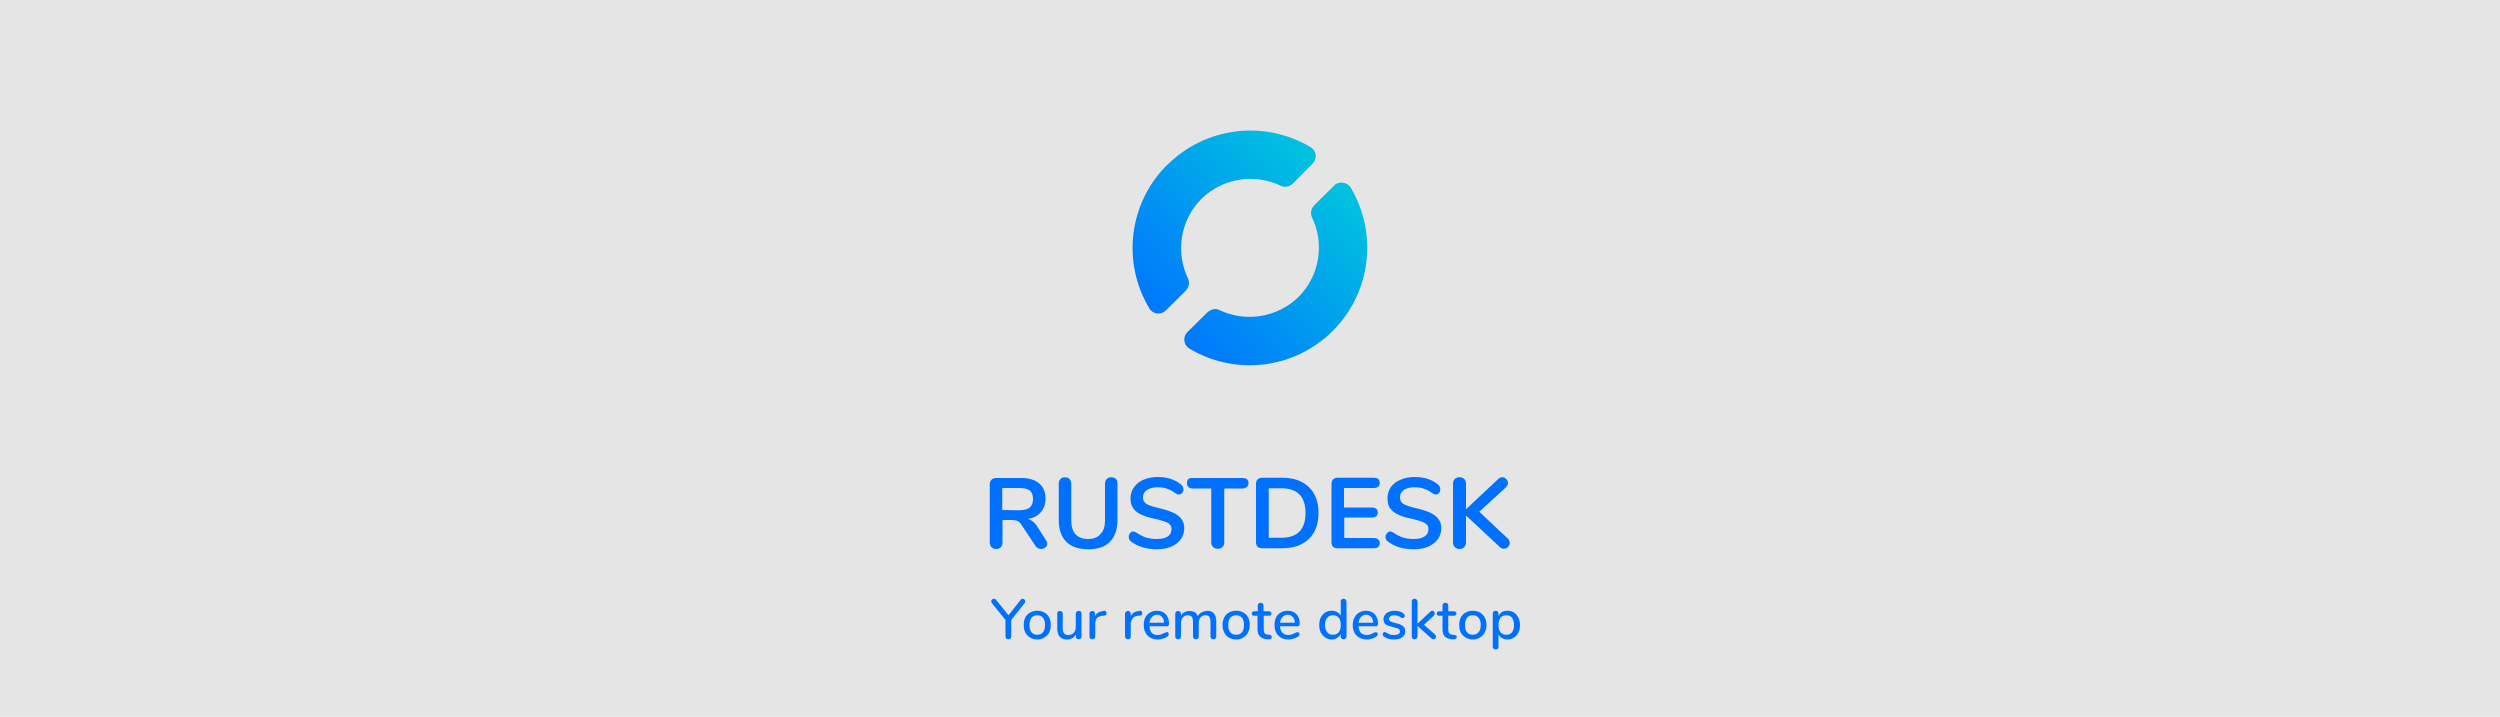
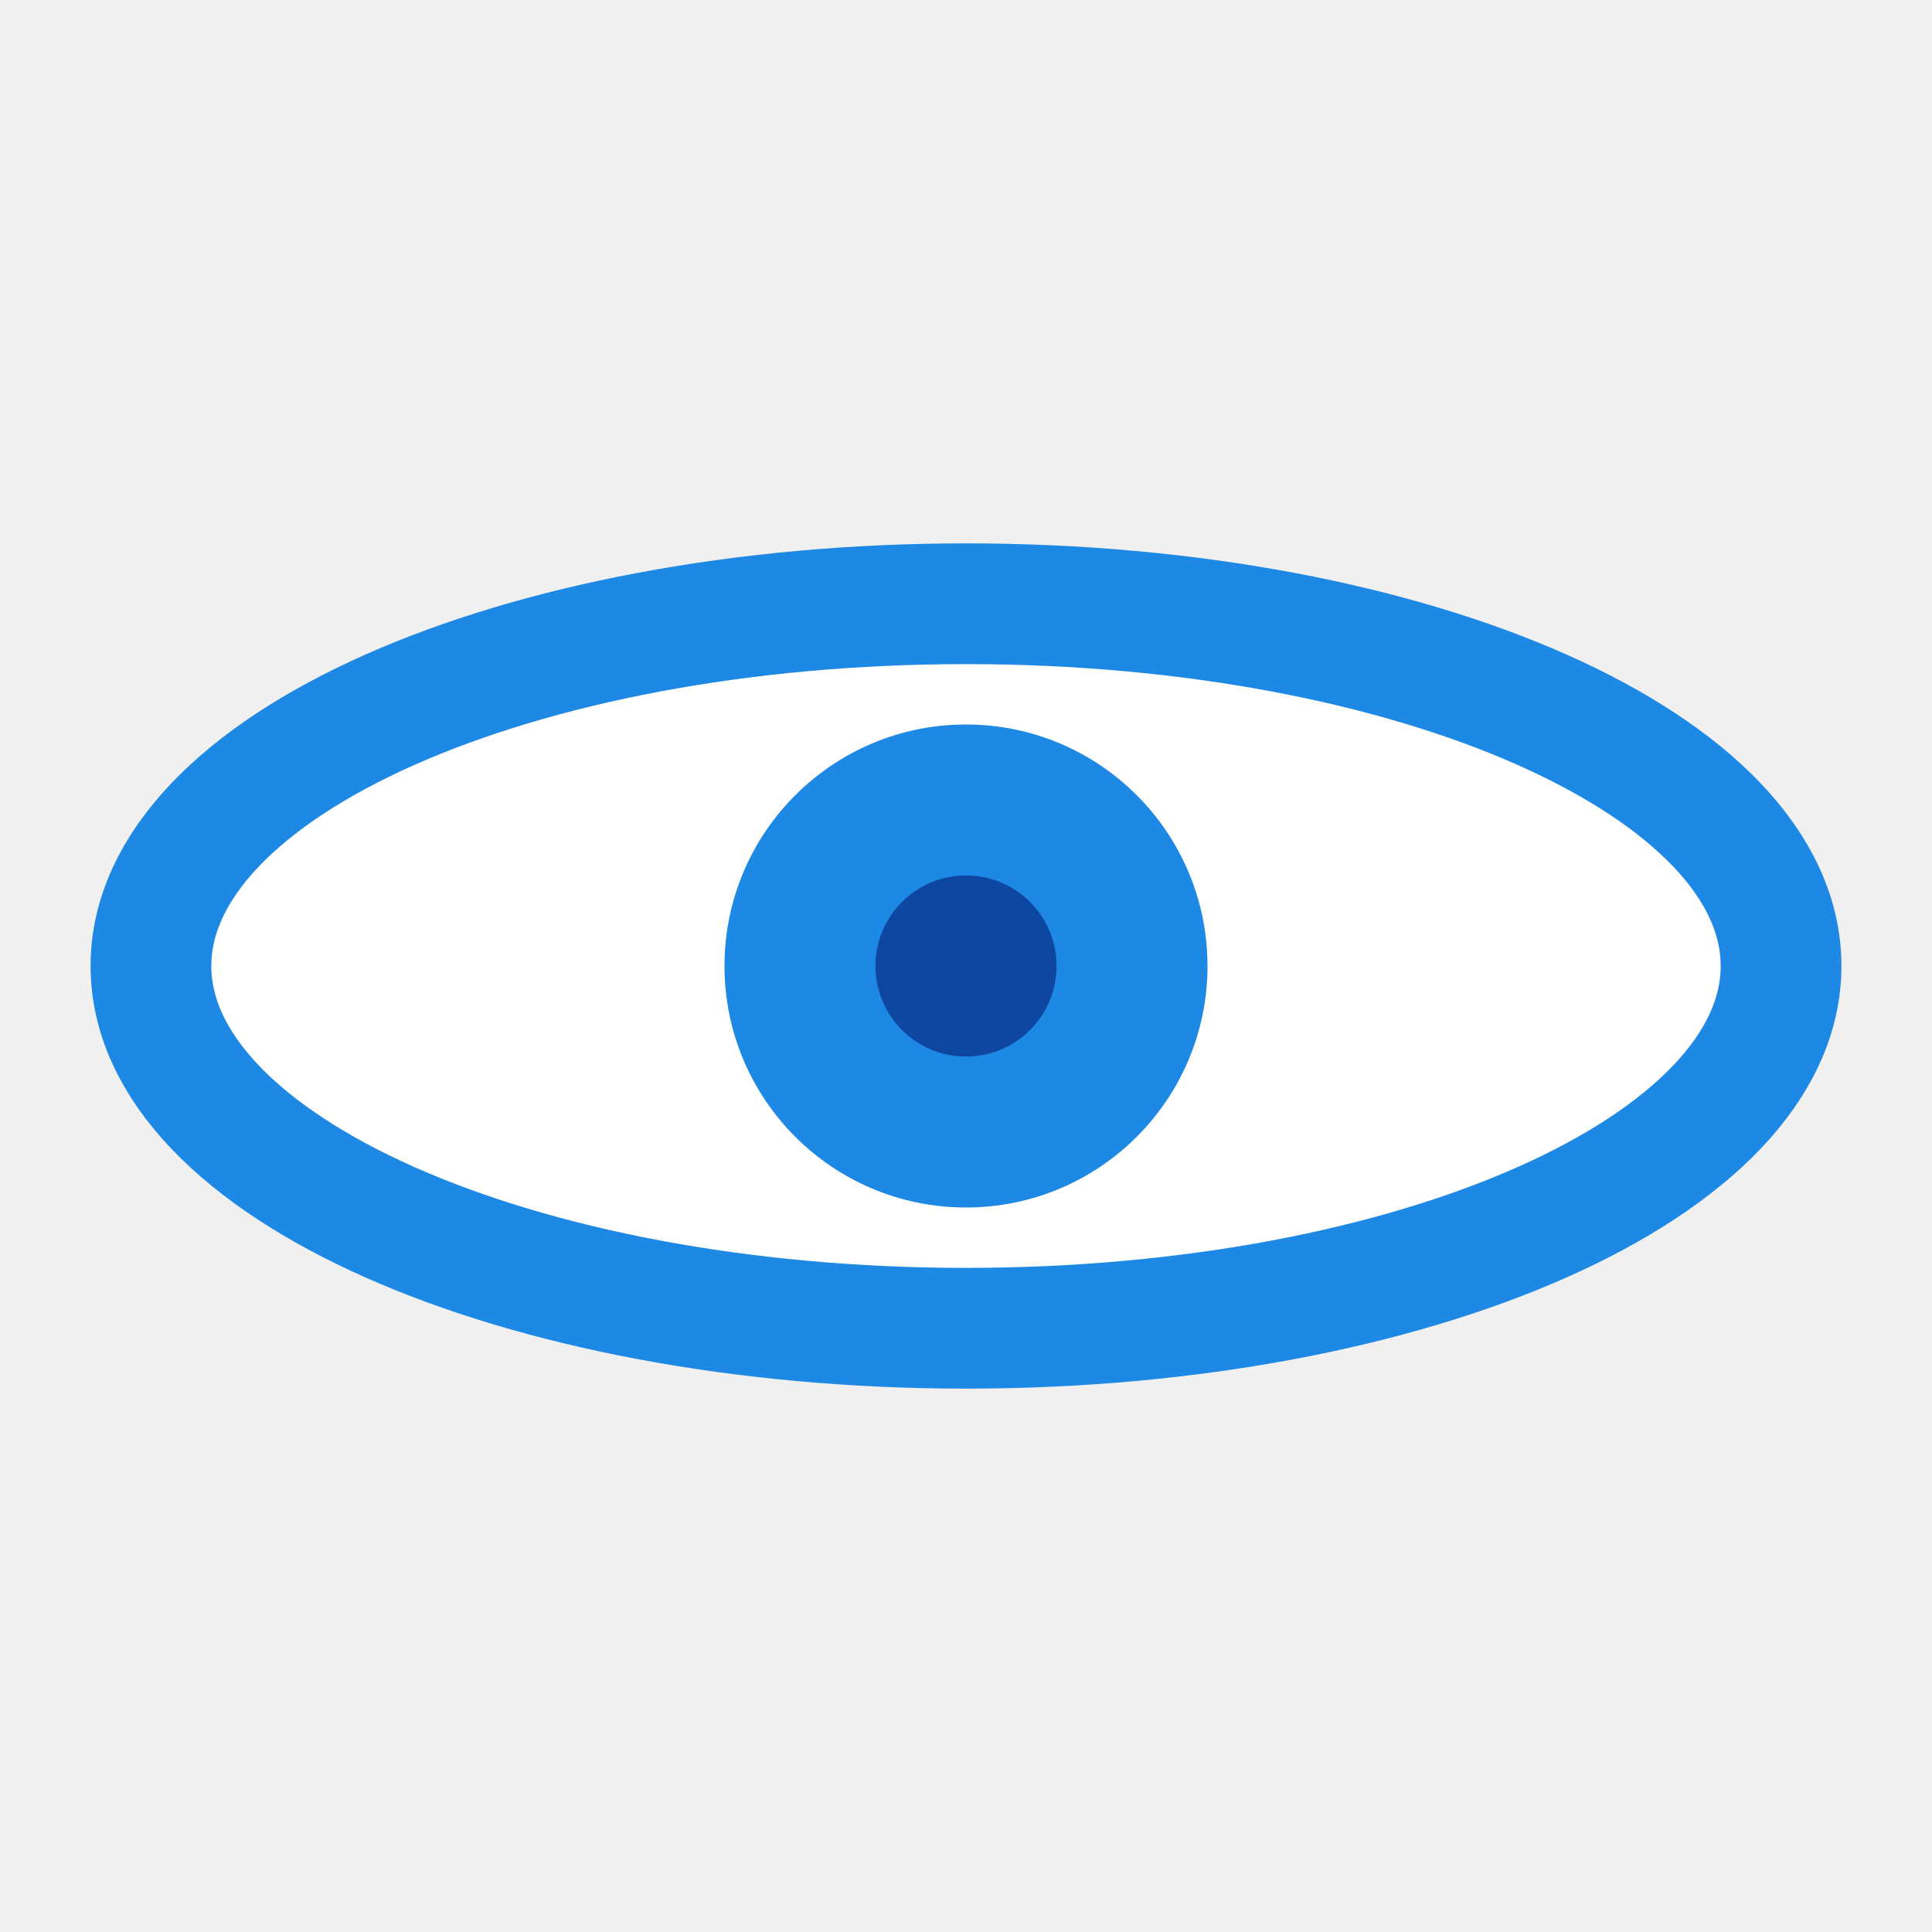
- <svg xmlns="http://www.w3.org/2000/svg" xmlns:xlink="http://www.w3.org/1999/xlink" xml:space="preserve" width="1000" height="286.6" style="clip-rule:evenodd;fill-rule:evenodd;stroke-linejoin:round;stroke-miterlimit:1.414">
-   <path d="M0 0h1000v286.6H0z" style="opacity:1;fill:#e5e5e5;fill-opacity:1;fill-rule:evenodd;stroke:none;stroke-width:.143px;stroke-linecap:butt;stroke-linejoin:miter;stroke-miterlimit:4;stroke-dasharray:none;stroke-dashoffset:0;stroke-opacity:1;marker:none" />
-   <defs>
-     <linearGradient xlink:href="#a" id="c" x1=".1" x2=".8" y1=".9" y2=".2" gradientTransform="matrix(94.00173 0 0 93.99768 453 52.2)" gradientUnits="userSpaceOnUse" />
-     <linearGradient id="a" x1=".1" x2=".8" y1=".9" y2=".2" gradientTransform="matrix(26.301 0 0 26.331 90.7 911.8)" gradientUnits="userSpaceOnUse">
-       <stop offset="0" stop-color="#004ba6" style="stop-color:#0071ff;stop-opacity:1" />
-       <stop offset="1" stop-color="#00bfe1" style="stop-color:#00bfe1;stop-opacity:1" />
-     </linearGradient>
-     <path id="b" d="M412.8 154.2h247V204h-247z" />
-   </defs>
-   <g style="clip-rule:evenodd;fill-rule:evenodd;stroke-linejoin:round;stroke-miterlimit:1.414">
-     <g style="font-size:40px;line-height:1.25;white-space:pre;shape-inside:url(#b);fill:#0071ff" transform="translate(-20 28.7)">
-       <path d="M438.4 187.4q.5.7.5 1.4 0 .9-.8 1.5-.7.6-1.7.6-.6 0-1.2-.3t-1-.9l-5.3-8q-.8-1.4-1.7-1.9-1-.5-2.4-.5H421v9q0 1.2-.7 1.9-.6.7-1.8.7-1.2 0-1.9-.7t-.7-2V165q0-1.2.7-1.8.7-.7 1.8-.7h10q4.8 0 7.3 2.2 2.5 2.1 2.5 6.1 0 3.3-1.9 5.4-1.8 2.1-5.2 2.7 1.2.3 2 1 1 .7 1.8 2zm-10.8-12q3 0 4.3-1.1 1.3-1.2 1.3-3.4 0-2.4-1.3-3.4-1.4-1-4.3-1h-6.7v8.8zm27.7 15.6q-5.8 0-8.8-3-3-3-3-8.8v-14.4q0-1.2.7-1.9.6-.7 1.8-.7 1.2 0 1.8.7.7.7.7 1.9v14.7q0 3.6 1.7 5.5 1.8 1.9 5 1.9 3.4 0 5-2 1.8-1.8 1.8-5.4v-14.7q0-1.2.7-1.9t1.8-.7q1.2 0 1.9.7.6.7.6 1.9v14.4q0 5.7-3 8.8-3 3-8.7 3zm27.4 0q-3 0-5.8-.8-2.7-.9-4.5-2.3-.9-.6-.9-1.9 0-.8.5-1.4.5-.7 1.2-.7t1.6.6q1.8 1.2 3.6 1.8 2 .6 4.2.6 3 0 4.5-1t1.5-3q0-1.6-1.4-2.4-1.5-.8-4.9-1.6-3.5-.7-5.7-1.7t-3.3-2.6q-1.1-1.5-1.1-4 0-2.4 1.4-4.4 1.4-2 3.8-3 2.6-1.1 5.7-1.1 5.7 0 9.3 3 .5.4.7.9.3.4.3 1 0 .9-.6 1.5-.4.6-1.1.6l-.8-.1-.9-.5q-1.6-1.2-3.2-1.7-1.5-.6-3.7-.6-2.7 0-4.3 1.1-1.6 1-1.6 3 0 1.7 1.4 2.6 1.4.8 4.8 1.6 3.5.8 5.7 1.8 2.3 1 3.4 2.5 1.2 1.5 1.2 3.8 0 2.5-1.4 4.4-1.3 1.9-3.9 3-2.4 1-5.7 1zm24.4-.2q-1.2 0-1.9-.7t-.7-1.8v-21.6h-7.3q-2.4 0-2.4-2.2t2.4-2H517q2.4 0 2.4 2t-2.4 2.2h-7.3v21.6q0 1.1-.7 1.8t-1.9.7zm17.8-.2q-1.2 0-1.9-.6-.6-.7-.6-1.8v-23.3q0-1.2.6-1.8.7-.7 1.9-.7h8q6.8 0 10.6 3.7 3.9 3.7 3.9 10.4t-3.9 10.4q-3.8 3.7-10.7 3.7zm7.6-4.2q9.7 0 9.7-9.9t-9.7-9.9h-5v19.8zm22.5 4.2q-1.1 0-1.8-.6-.6-.7-.6-1.8v-23.3q0-1.2.6-1.8.7-.7 1.8-.7h14.5q1.1 0 1.8.5.6.6.6 1.5 0 1-.6 1.6-.7.5-1.8.5h-11.9v7.8h11q1.2 0 1.9.5.6.5.6 1.5t-.6 1.5-1.8.5h-11v8.2h11.8q1.1 0 1.8.6.6.5.6 1.5t-.6 1.5-1.8.5zm30.5.4q-3.1 0-5.9-.8-2.7-.9-4.4-2.3-1-.6-1-1.9 0-.8.6-1.4.5-.7 1.2-.7t1.6.6q1.7 1.2 3.6 1.8 1.9.6 4.2.6 2.9 0 4.4-1 1.6-1 1.6-3 0-1.6-1.5-2.4-1.4-.8-4.8-1.6-3.5-.7-5.7-1.7t-3.4-2.6q-1-1.5-1-4 0-2.4 1.3-4.4 1.4-2 3.9-3 2.5-1.1 5.6-1.1 5.8 0 9.4 3 .5.4.7.9.2.4.2 1 0 .9-.5 1.5t-1.2.6l-.7-.1-.9-.5q-1.6-1.2-3.2-1.7-1.5-.6-3.8-.6-2.7 0-4.3 1.1-1.5 1-1.5 3 0 1.7 1.4 2.6 1.4.8 4.7 1.6 3.6.8 5.8 1.8 2.2 1 3.4 2.5 1.2 1.5 1.2 3.8 0 2.5-1.4 4.4-1.4 1.9-3.9 3-2.5 1-5.7 1zm37.6-4.3q.8.8.8 1.8 0 .9-.7 1.6-.7.7-1.6.7-1 0-1.9-.9l-13.3-12.4v10.8q0 1.1-.7 1.8-.7.8-1.9.8t-1.9-.8q-.7-.7-.7-1.8v-23.5q0-1.2.7-1.9t1.9-.7q1.2 0 1.9.7t.7 1.9V175l12.9-12.1q.7-.7 1.6-.7 1 0 1.6.7.7.7.7 1.6t-.8 1.7l-10.7 9.8z" aria-label="RUSTDESK" style="font-weight:700;font-family:Nunito;-inkscape-font-specification:&quot;Nunito Bold&quot;" />
-     </g>
-     <g style="font-size:22.667px;line-height:1.25;fill:#0071ff">
-       <path d="M390.8 212.4q.3-.4.7-.4.5 0 .8.3.3.4.3.8t-.3.7l-5.3 6.7v6.5q0 .6-.4 1-.3.2-.8.2t-.8-.3q-.3-.3-.3-.9v-6.5l-5.4-6.7q-.3-.3-.3-.7 0-.5.3-.8.4-.3.8-.3.5 0 .8.4l5 6.2zm6.6 15.9q-1.6 0-2.9-.8-1.2-.7-1.9-2-.6-1.3-.6-3t.6-3q.7-1.3 2-2 1.2-.7 2.8-.7t2.8.7q1.3.7 2 2 .6 1.3.6 3t-.6 3q-.7 1.3-2 2-1.2.8-2.8.8zm0-1.9q1.5 0 2.3-1 .8-1 .8-2.9t-.8-2.9q-.8-1-2.3-1t-2.3 1q-.8 1-.8 3 0 1.8.8 2.8.8 1 2.3 1zm16.5-9.6q.6 0 .9.3.3.3.3.8v9.2q0 .5-.3.8-.4.3-.9.3t-.8-.3q-.2-.3-.2-.7v-.9q-.6 1-1.5 1.5-1 .5-2 .5-4 0-4-4.5V218q0-.5.2-.8.3-.3.9-.3.5 0 .8.3.3.3.3.8v5.9q0 1.3.6 2 .5.6 1.6.6 1.4 0 2.2-.9.8-.8.8-2.3V218q0-.5.3-.8.3-.3.8-.3zm10.2 0q1 0 1 1 0 .4-.2.7-.2.2-.9.3h-.6q-1.5.2-2.2 1-.6 1-.6 2.1v5.2q0 .6-.4.8-.3.3-.8.3t-.8-.3q-.3-.2-.3-.8V218q0-.5.3-.8.3-.3.8-.3t.8.3q.3.3.3.8v1q.4-1 1.3-1.5t2-.6zm14.3 0q1 0 1 1 0 .4-.2.7l-.9.3h-.7q-1.4.2-2 1-.8 1-.8 2.1v5.2q0 .6-.3.8-.3.3-.8.3t-.8-.3q-.4-.2-.4-.8V218q0-.5.4-.8.3-.3.8-.3t.8.3q.3.3.3.8v1q.4-1 1.3-1.5.8-.5 2-.6zm10.9 8.5q.3 0 .5.3.2.2.2.6 0 .6-.8 1.1-.8.5-1.8.7-.9.3-1.7.3-2.7 0-4.2-1.6-1.5-1.5-1.5-4.2 0-1.7.6-3 .7-1.3 2-2 1.1-.7 2.7-.7 2.2 0 3.5 1.4 1.3 1.4 1.3 3.8 0 1-.8 1h-7q.2 3.5 3.3 3.5.9 0 1.5-.3l1.3-.6.4-.1.5-.2zm-4-6.9q-1.3 0-2 .9-.9.8-1 2.3h5.8q0-1.5-.8-2.3-.7-.9-2-.9zm20-1.6q3.7 0 3.7 4.4v6q0 .4-.3.7-.3.3-.8.3t-.9-.3q-.3-.3-.3-.8v-5.9q0-1.3-.5-2-.5-.6-1.5-.6-1.3 0-2 .9-.7.8-.7 2.3v5.3q0 .5-.3.8-.4.3-.9.3t-.8-.3q-.3-.3-.3-.8v-5.9q0-1.3-.5-2-.5-.6-1.6-.6-1.2 0-2 .9-.7.8-.7 2.3v5.3q0 .5-.3.8-.3.3-.8.3t-.9-.3q-.3-.3-.3-.8V218q0-.5.3-.8.4-.3.9-.3.4 0 .7.3.4.3.4.8v.8q.5-1 1.3-1.4 1-.5 2-.5 1.3 0 2.2.5.8.5 1.2 1.6.5-1 1.5-1.5 1-.6 2.2-.6zm11.7 11.5q-1.7 0-3-.8-1.2-.7-1.8-2-.7-1.3-.7-3t.7-3q.6-1.3 1.9-2 1.2-.7 2.9-.7t2.8.7q1.3.7 2 2 .6 1.3.6 3t-.7 3q-.6 1.3-1.9 2-1.2.8-2.8.8zm0-1.9q1.5 0 2.3-1 .8-1 .8-2.9t-.8-2.9q-.9-1-2.3-1t-2.4 1q-.8 1-.8 3 0 1.8.8 2.8.8 1 2.4 1zm13.3 0q.5.1.7.3.2.2.2.6 0 .5-.3.7-.4.3-1 .2h-.7q-1.8-.2-2.7-1.1-1-1-1-3v-5.3h-1.3q-1 0-1-.9 0-.4.3-.6.3-.3.7-.3h1.4v-2.3q0-.5.3-.8.3-.3.8-.3t.9.3q.3.3.3.8v2.3h2.2q.5 0 .7.3.3.2.3.6 0 .4-.3.7-.2.2-.7.2H488v5.5q0 1 .4 1.6.5.4 1.4.5zm11.2-1q.4 0 .6.2.2.2.2.6 0 .6-.8 1.1-.8.5-1.8.7-1 .3-1.8.3-2.6 0-4.1-1.6-1.5-1.5-1.5-4.2 0-1.7.6-3 .7-1.3 1.9-2t2.8-.7q2.2 0 3.5 1.4 1.3 1.4 1.3 3.8 0 1-.9 1h-7q.3 3.5 3.4 3.5.9 0 1.5-.3l1.3-.6.3-.1.5-.2zm-3.9-7q-1.3 0-2.1.9-.8.8-1 2.3h5.9q0-1.5-.8-2.3-.7-.9-2-.9zm22.3-6.4q.5 0 .8.3.4.3.4.8v14q0 .5-.4.8-.3.3-.8.3t-.8-.3q-.3-.3-.3-.8v-1q-.5 1-1.5 1.6-1 .6-2.2.6-1.4 0-2.5-.8-1.1-.7-1.8-2-.6-1.3-.6-3 0-1.8.6-3 .7-1.3 1.8-2 1-.7 2.5-.7 1.3 0 2.2.5 1 .5 1.5 1.5V213q0-.4.3-.7.3-.3.8-.3zm-4.2 14.4q1.5 0 2.3-1 .8-1 .8-2.9t-.8-2.9q-.8-1-2.3-1t-2.3 1q-.9 1-.9 2.9 0 1.8.9 2.9.8 1 2.3 1zm17.2-1q.3 0 .5.2t.2.6q0 .6-.8 1.1-.8.5-1.7.7-1 .3-1.8.3-2.6 0-4.2-1.6-1.5-1.5-1.5-4.2 0-1.7.7-3t1.9-2q1.2-.7 2.7-.7 2.2 0 3.5 1.4 1.3 1.4 1.3 3.8 0 1-.8 1h-7q.2 3.5 3.4 3.5.8 0 1.4-.3.7-.2 1.3-.6l.4-.1.5-.2zm-4-7q-1.2 0-2 .9-.8.8-1 2.3h5.9q-.1-1.5-.8-2.3-.7-.9-2-.9zm11.2 9.9q-2.3 0-3.8-1-.4-.2-.6-.5l-.1-.6q0-.4.2-.6.2-.3.5-.3t1 .4l1.2.6q.7.2 1.7.2t1.7-.4q.6-.4.6-1 0-.5-.3-.8-.2-.3-.8-.5l-1.7-.5q-2-.4-3-1.1-.8-.8-.8-2 0-1 .6-1.8t1.6-1.2q1-.4 2.2-.4 1 0 1.8.2.9.2 1.5.7.8.5.8 1.1 0 .4-.3.7-.2.2-.5.2h-.4q-.2 0-.5-.4l-1.2-.5q-.5-.2-1.3-.2-1 0-1.5.4-.6.4-.6 1 0 .7.5 1 .6.4 2 .7 1.6.3 2.4.8.9.4 1.2 1 .4.6.4 1.5 0 1.5-1.2 2.4-1.2.9-3.3.9zm16.4-2q.4.3.4.8t-.3.8q-.3.3-.7.3-.5 0-.8-.3l-5.6-5v4.2q0 .5-.4.8-.3.3-.8.3t-.8-.3q-.3-.3-.3-.8v-14q0-.5.3-.8.3-.3.8-.3t.8.3q.4.3.4.8v8.9l5.1-4.8q.4-.4.8-.4t.7.3q.3.4.3.8t-.3.8l-4 3.7zm7.7.2q.5 0 .7.2.3.2.3.6 0 .5-.4.7-.3.3-1 .2h-.6q-1.9-.2-2.8-1.1-.9-1-.9-3v-5.3h-1.3q-1 0-1-.9 0-.4.2-.6.3-.3.8-.3h1.3v-2.3q0-.5.3-.8.3-.3.9-.3.5 0 .8.3.3.3.3.8v2.3h2.3q.4 0 .7.3.3.2.3.6 0 .4-.3.7-.3.2-.7.2h-2.3v5.5q0 1 .4 1.6.5.4 1.4.5zm7.4 1.8q-1.6 0-2.8-.8-1.3-.7-2-2-.6-1.3-.6-3t.6-3q.7-1.3 2-2 1.2-.7 2.8-.7t2.9.7q1.2.7 1.9 2t.7 3q0 1.7-.7 3t-2 2q-1.1.8-2.8.8zm0-1.9q1.5 0 2.3-1 .9-1 .9-2.9t-.9-2.9q-.8-1-2.3-1t-2.3 1q-.8 1-.8 3 0 1.8.8 2.8.8 1 2.3 1zm14-9.6q1.4 0 2.5.7t1.7 2q.7 1.3.7 3 0 1.8-.6 3t-1.8 2q-1.1.8-2.6.8-1.2 0-2.2-.6-.9-.5-1.4-1.5v5q0 .5-.3.8-.3.3-.8.3t-.9-.3q-.3-.3-.3-.8v-13.3q0-.5.3-.8.3-.3.9-.3.5 0 .8.3.3.3.3.8v1q.5-1 1.4-1.6 1-.5 2.2-.5zm-.6 9.6q1.5 0 2.3-1 .8-1 .8-2.8 0-2-.8-3t-2.3-1q-1.5 0-2.3 1-.8 1-.8 3 0 1.8.8 2.8.8 1 2.3 1z" aria-label="Your remote desktop" style="font-weight:600;font-family:Nunito;-inkscape-font-specification:&quot;Nunito Semi-Bold&quot;" transform="translate(17.5 27.5)" />
-     </g>
-   </g>
-   <path fill="url(#b)" d="m533.7 74.2-7.7 7.6c-1.4 1.3-2 3.2-1.3 4.9a28 28 0 0 1-5.2 32 28.1 28.1 0 0 1-32 5.2c-1.7-.7-3.5 0-4.7 1.2l-7.9 7.8a4.2 4.2 0 0 0 .8 6.5 47 47 0 0 0 64.6-64.3 4.2 4.2 0 0 0-3-2 4.2 4.2 0 0 0-3.6 1zM467 65.8a46.9 46.9 0 0 0-7.3 57.5 4.2 4.2 0 0 0 6.6.9l7.7-7.6c1.4-1.3 2-3.2 1.3-5a28 28 0 0 1 5.2-32 28.1 28.1 0 0 1 32-5.2c1.6.7 3.5.1 4.7-1l7.9-8a4.2 4.2 0 0 0-.8-6.5 47 47 0 0 0-57.4 7.1z" style="isolation:isolate;fill:url(#c);stroke-width:.988" />
+ <svg xmlns="http://www.w3.org/2000/svg" viewBox="0 0 256 256">
+   <ellipse cx="128" cy="128" rx="108" ry="48" fill="white" stroke="#1e88e5" stroke-width="16" />
+   <circle cx="128" cy="128" r="32" fill="#1e88e5" />
+   <circle cx="128" cy="128" r="12" fill="#0d47a1" />
</svg>
